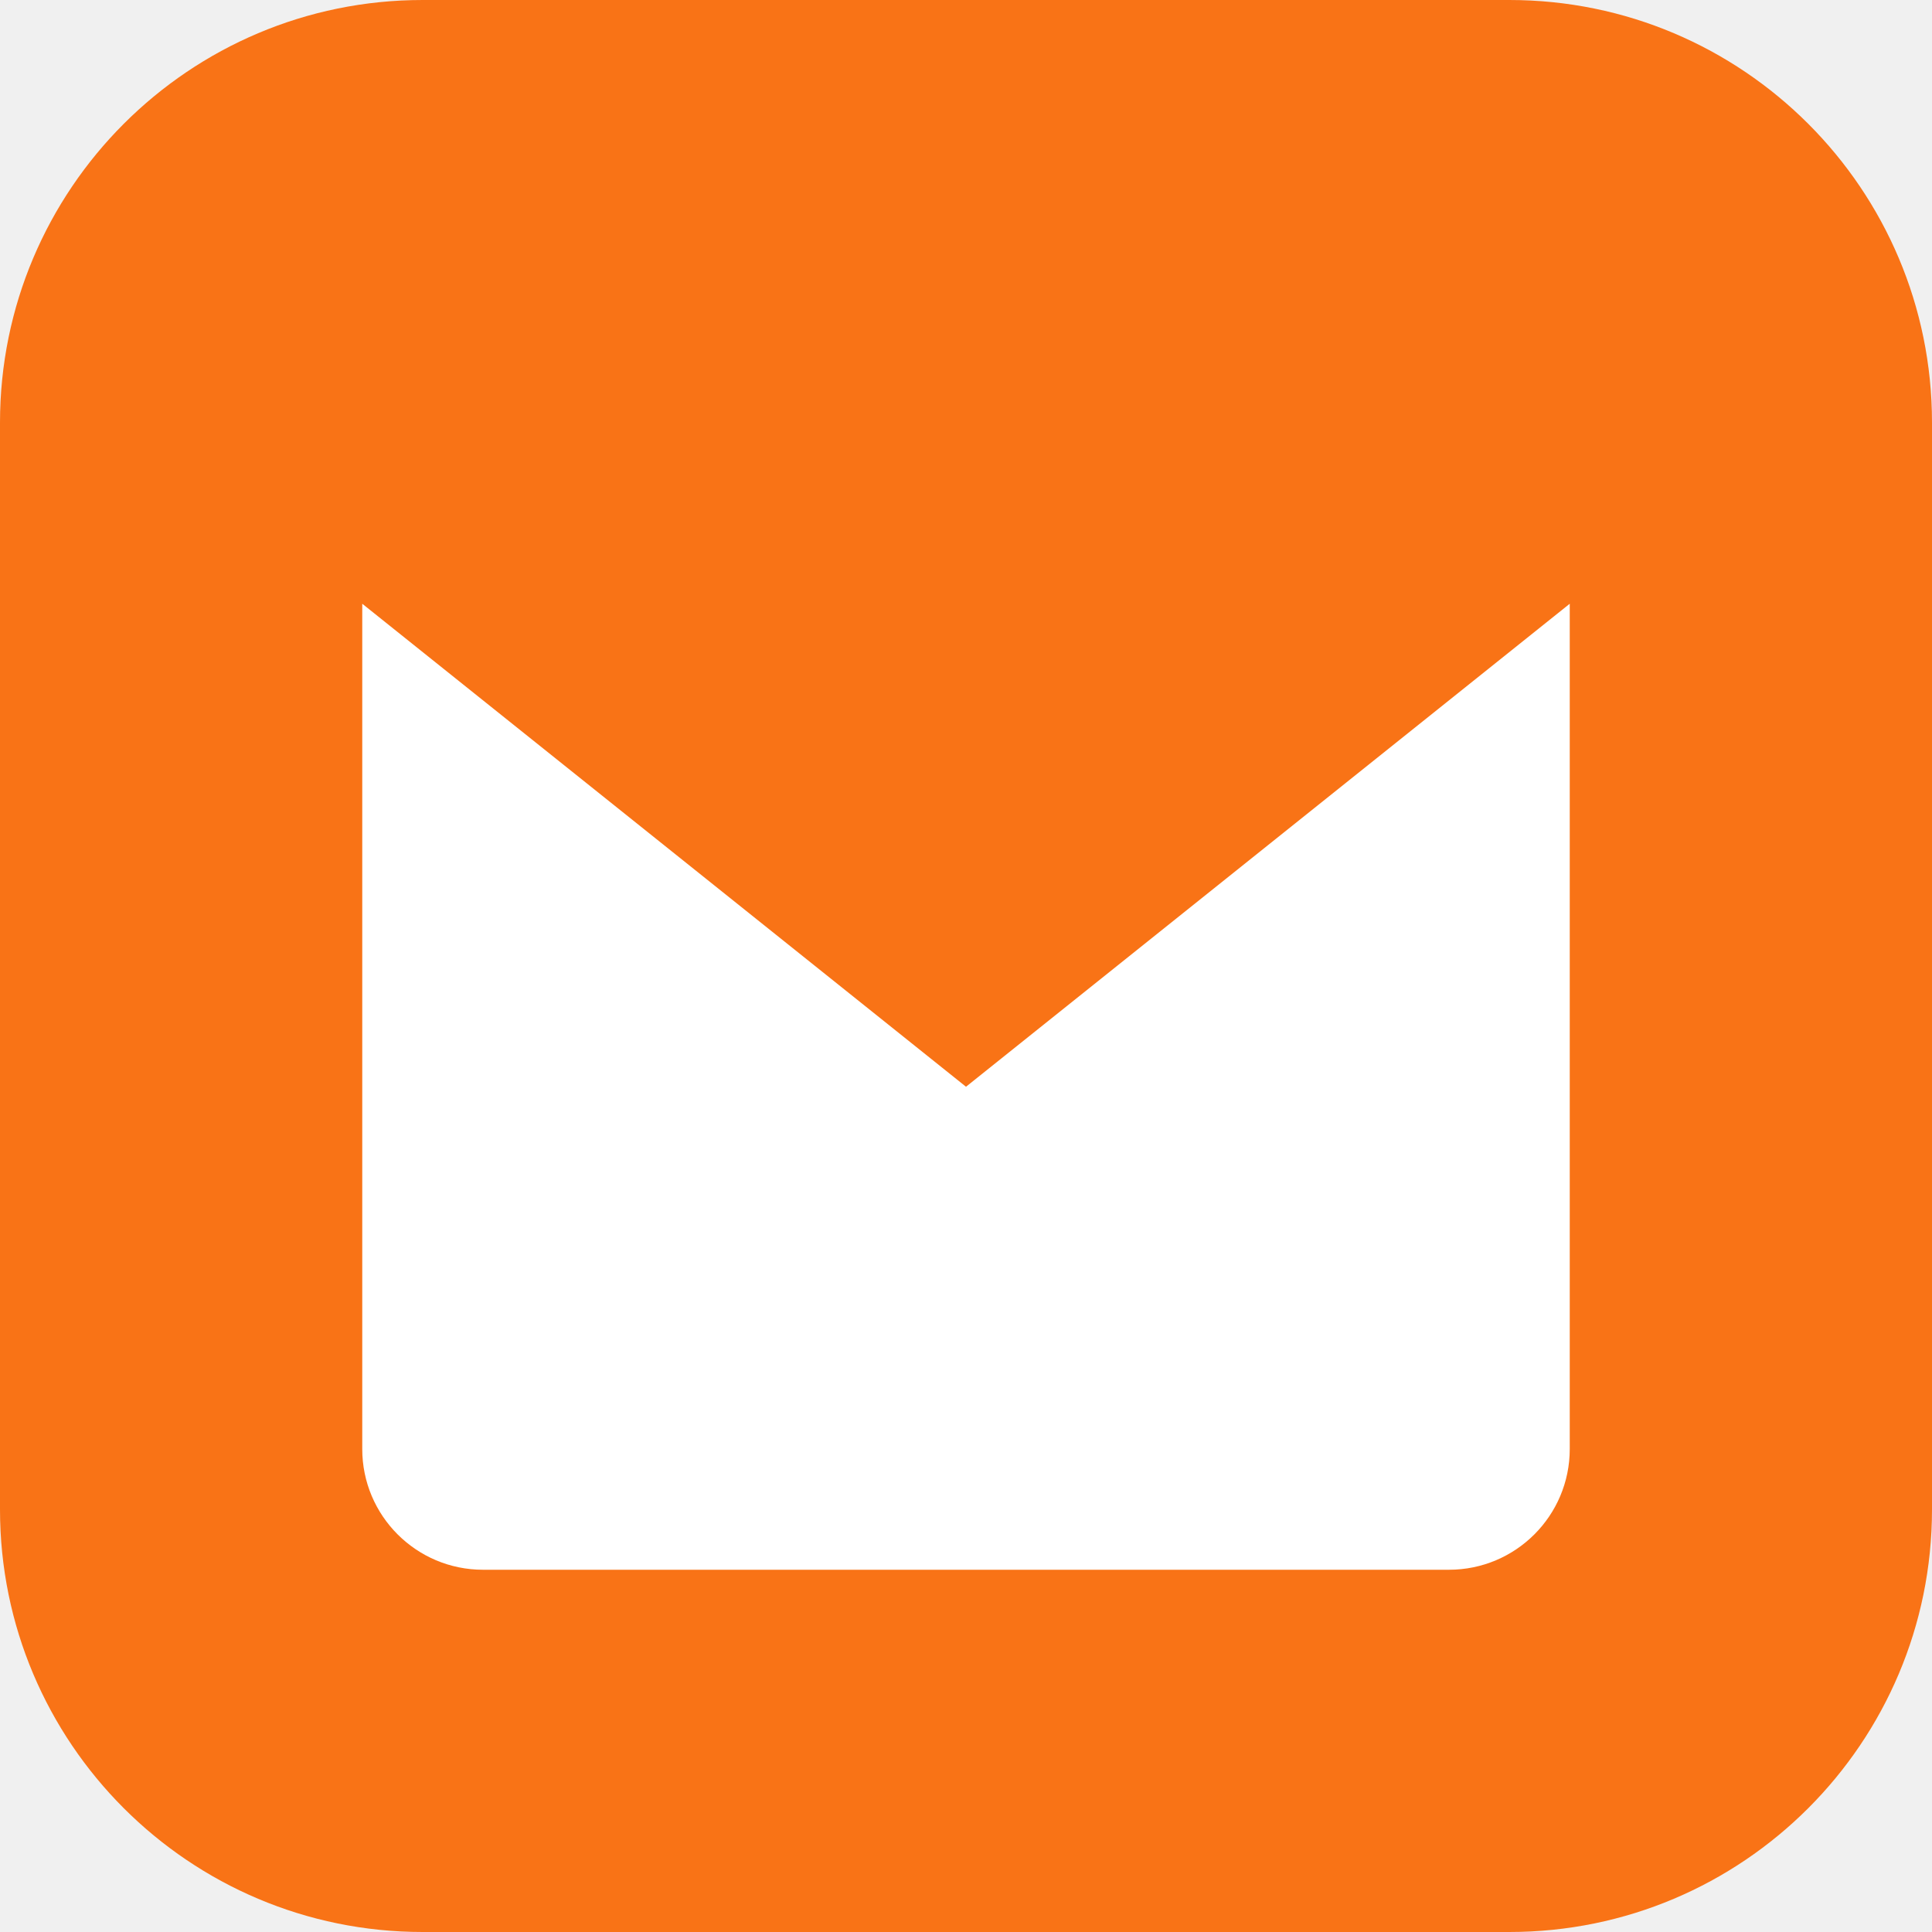
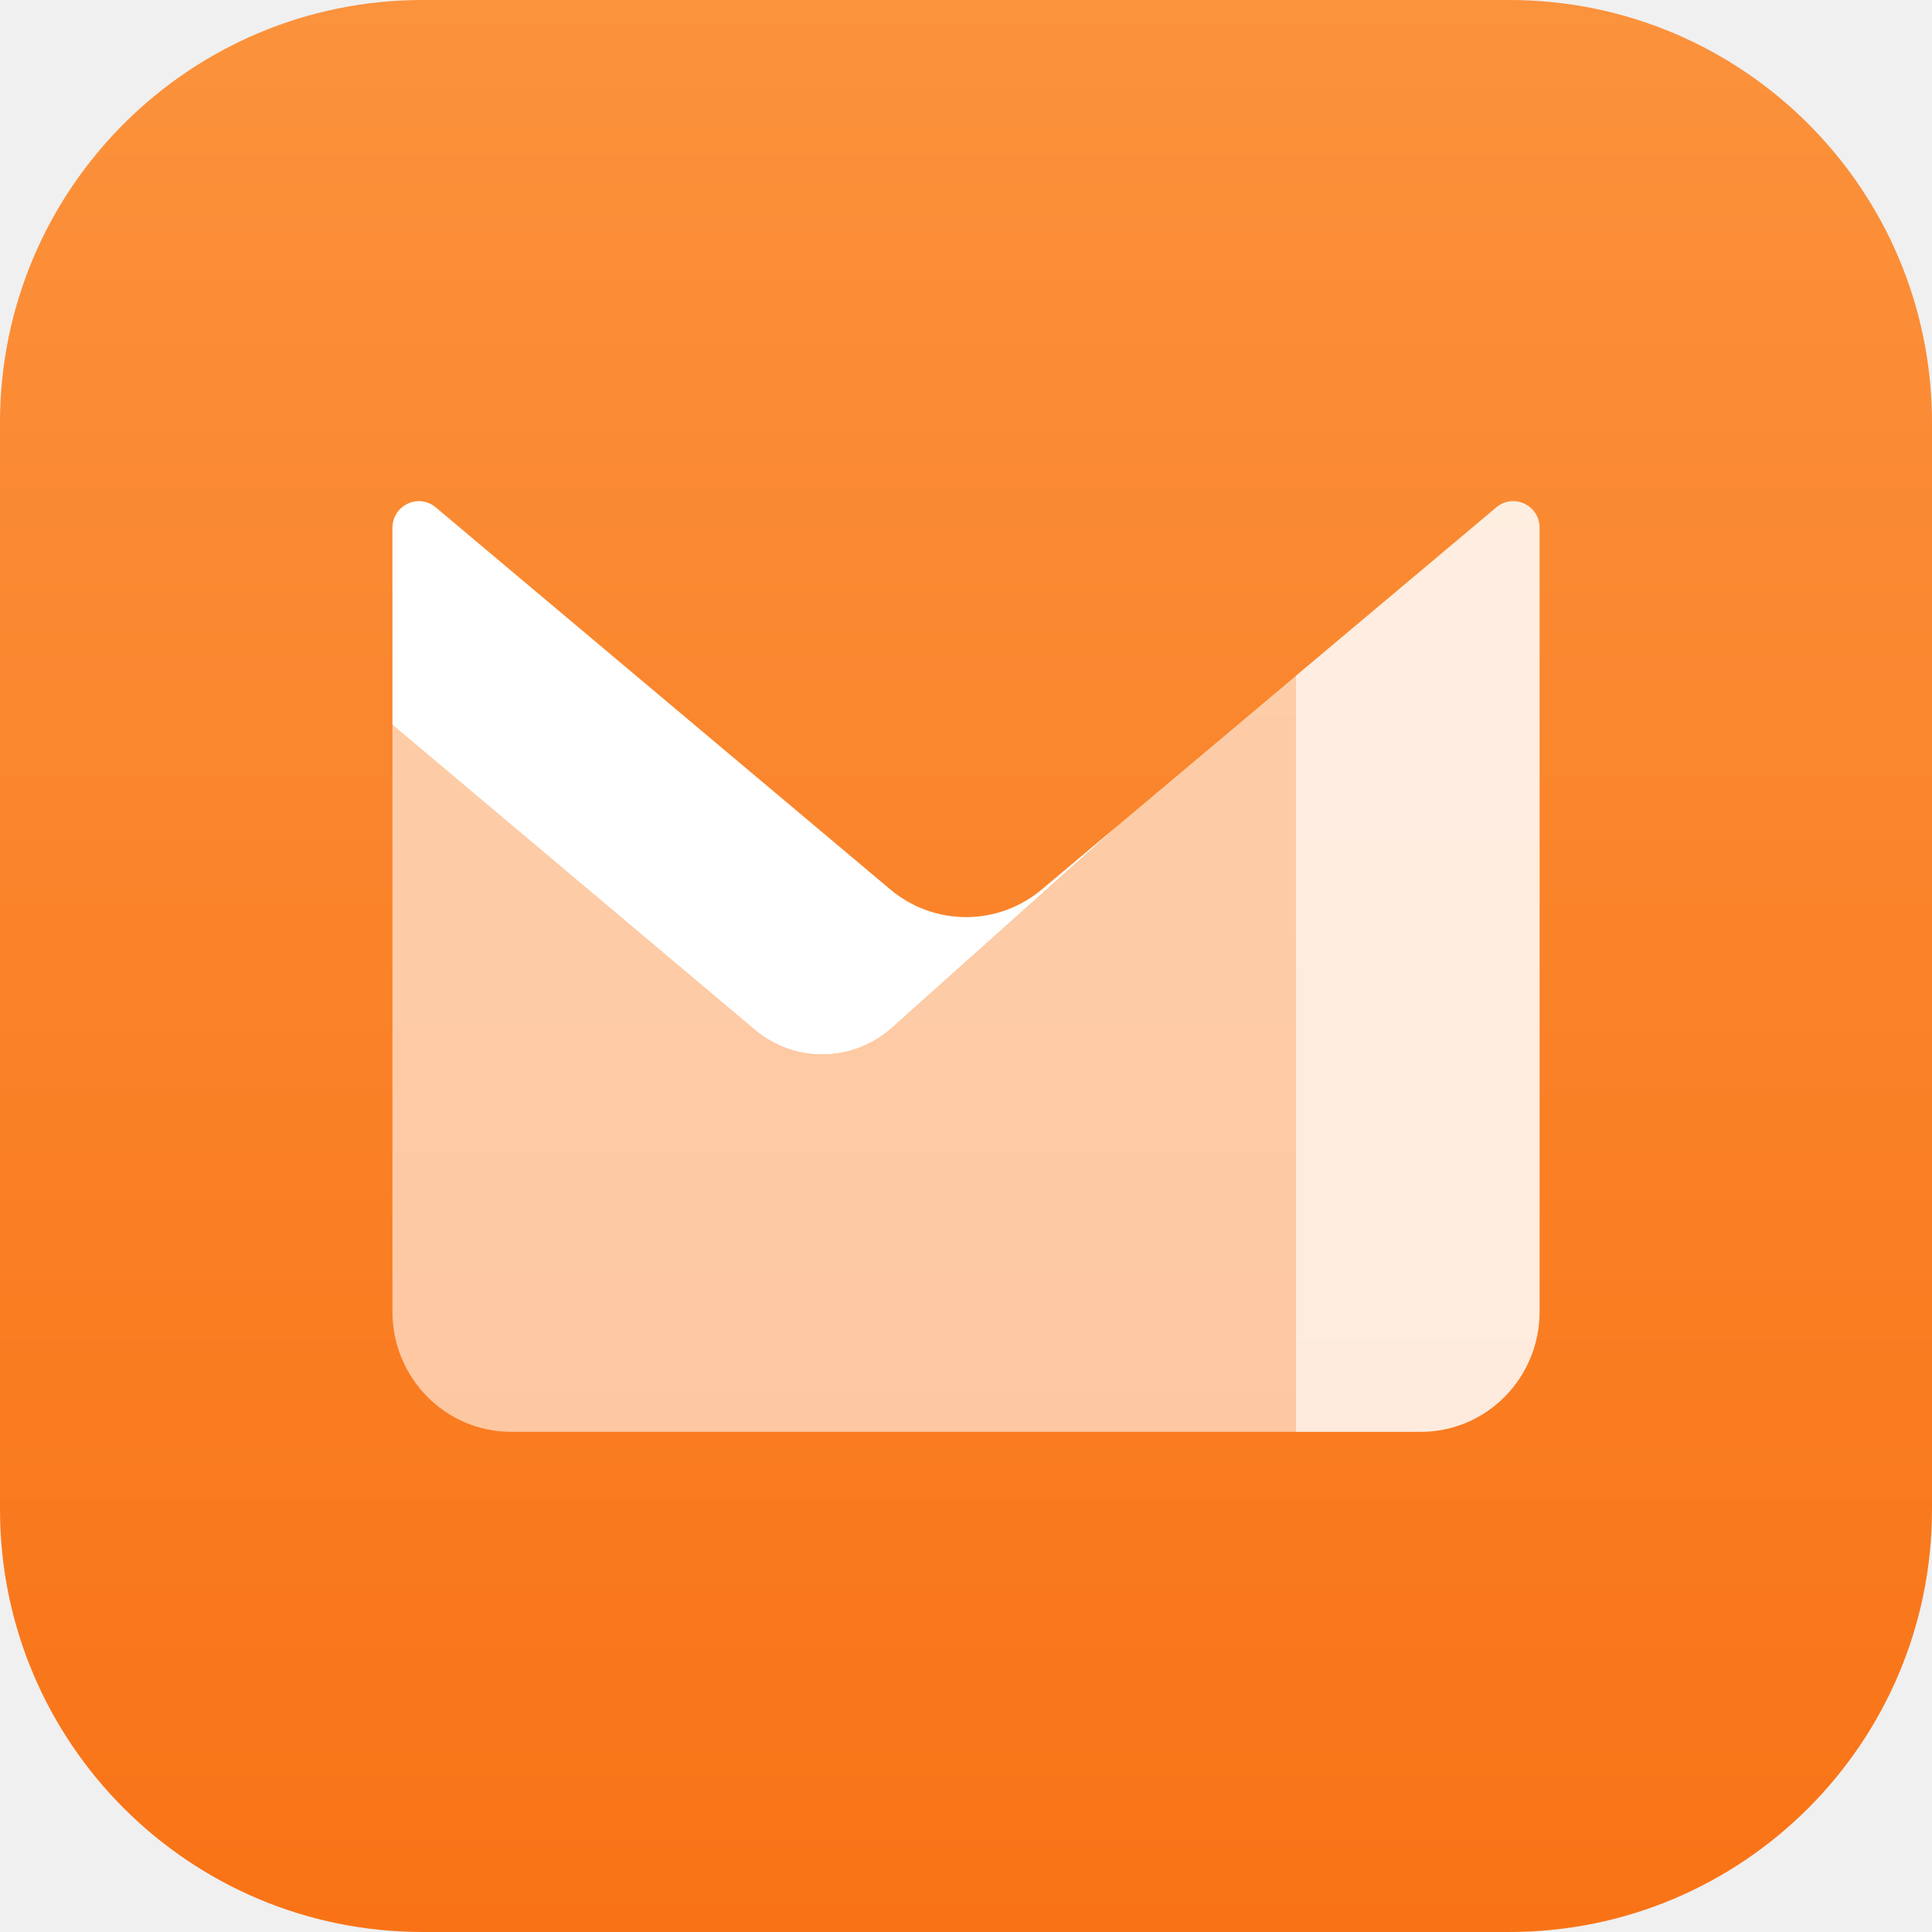
<svg xmlns="http://www.w3.org/2000/svg" viewBox="0 0 64 64">
-   <rect width="64" height="64" rx="14" fill="#f97316" />
-   <path d="M12 20l20 16 20-16v28a4 4 0 0 1-4 4H16a4 4 0 0 1-4-4z" fill="white" />
+   <defs>
+     <linearGradient id="bg" x1="32" y1="0" x2="32" y2="64" gradientUnits="userSpaceOnUse">
+       <stop offset="0" stop-color="#fb923c" />
+       <stop offset="1" stop-color="#f97316" />
+     </linearGradient>
+   </defs>
+   <rect width="64" height="64" rx="14" fill="url(#bg)" />
+   <g transform="translate(13,16.6) scale(0.3585)">
+     <path d="M83.461 16.166L67.313 29.741L67.324 29.741L46.16 48.662C42.554 51.883 37.171 51.96 33.478 48.848L0 20.669V74.901C0 81.026 4.906 86 10.961 86L83.461 86V16.166Z" fill="#ffffff" fill-opacity="0.58" />
+     <path d="M83.461 16.155V86H95.039C101.094 86 106 81.026 106 74.901V2.471C106 0.378 103.596 -0.761 102.003 0.576L83.461 16.155Z" fill="#ffffff" fill-opacity="0.85" />
+     <path d="M67.313 29.741L46.16 48.662C42.554 51.883 37.171 51.96 33.478 48.848L0 20.669V2.482C0 0.389 2.404 -0.761 3.997 0.576L45.998 35.876C50.059 39.294 55.951 39.294 60.013 35.876L67.313 29.741Z" fill="#ffffff" />
+   </g>
</svg>
